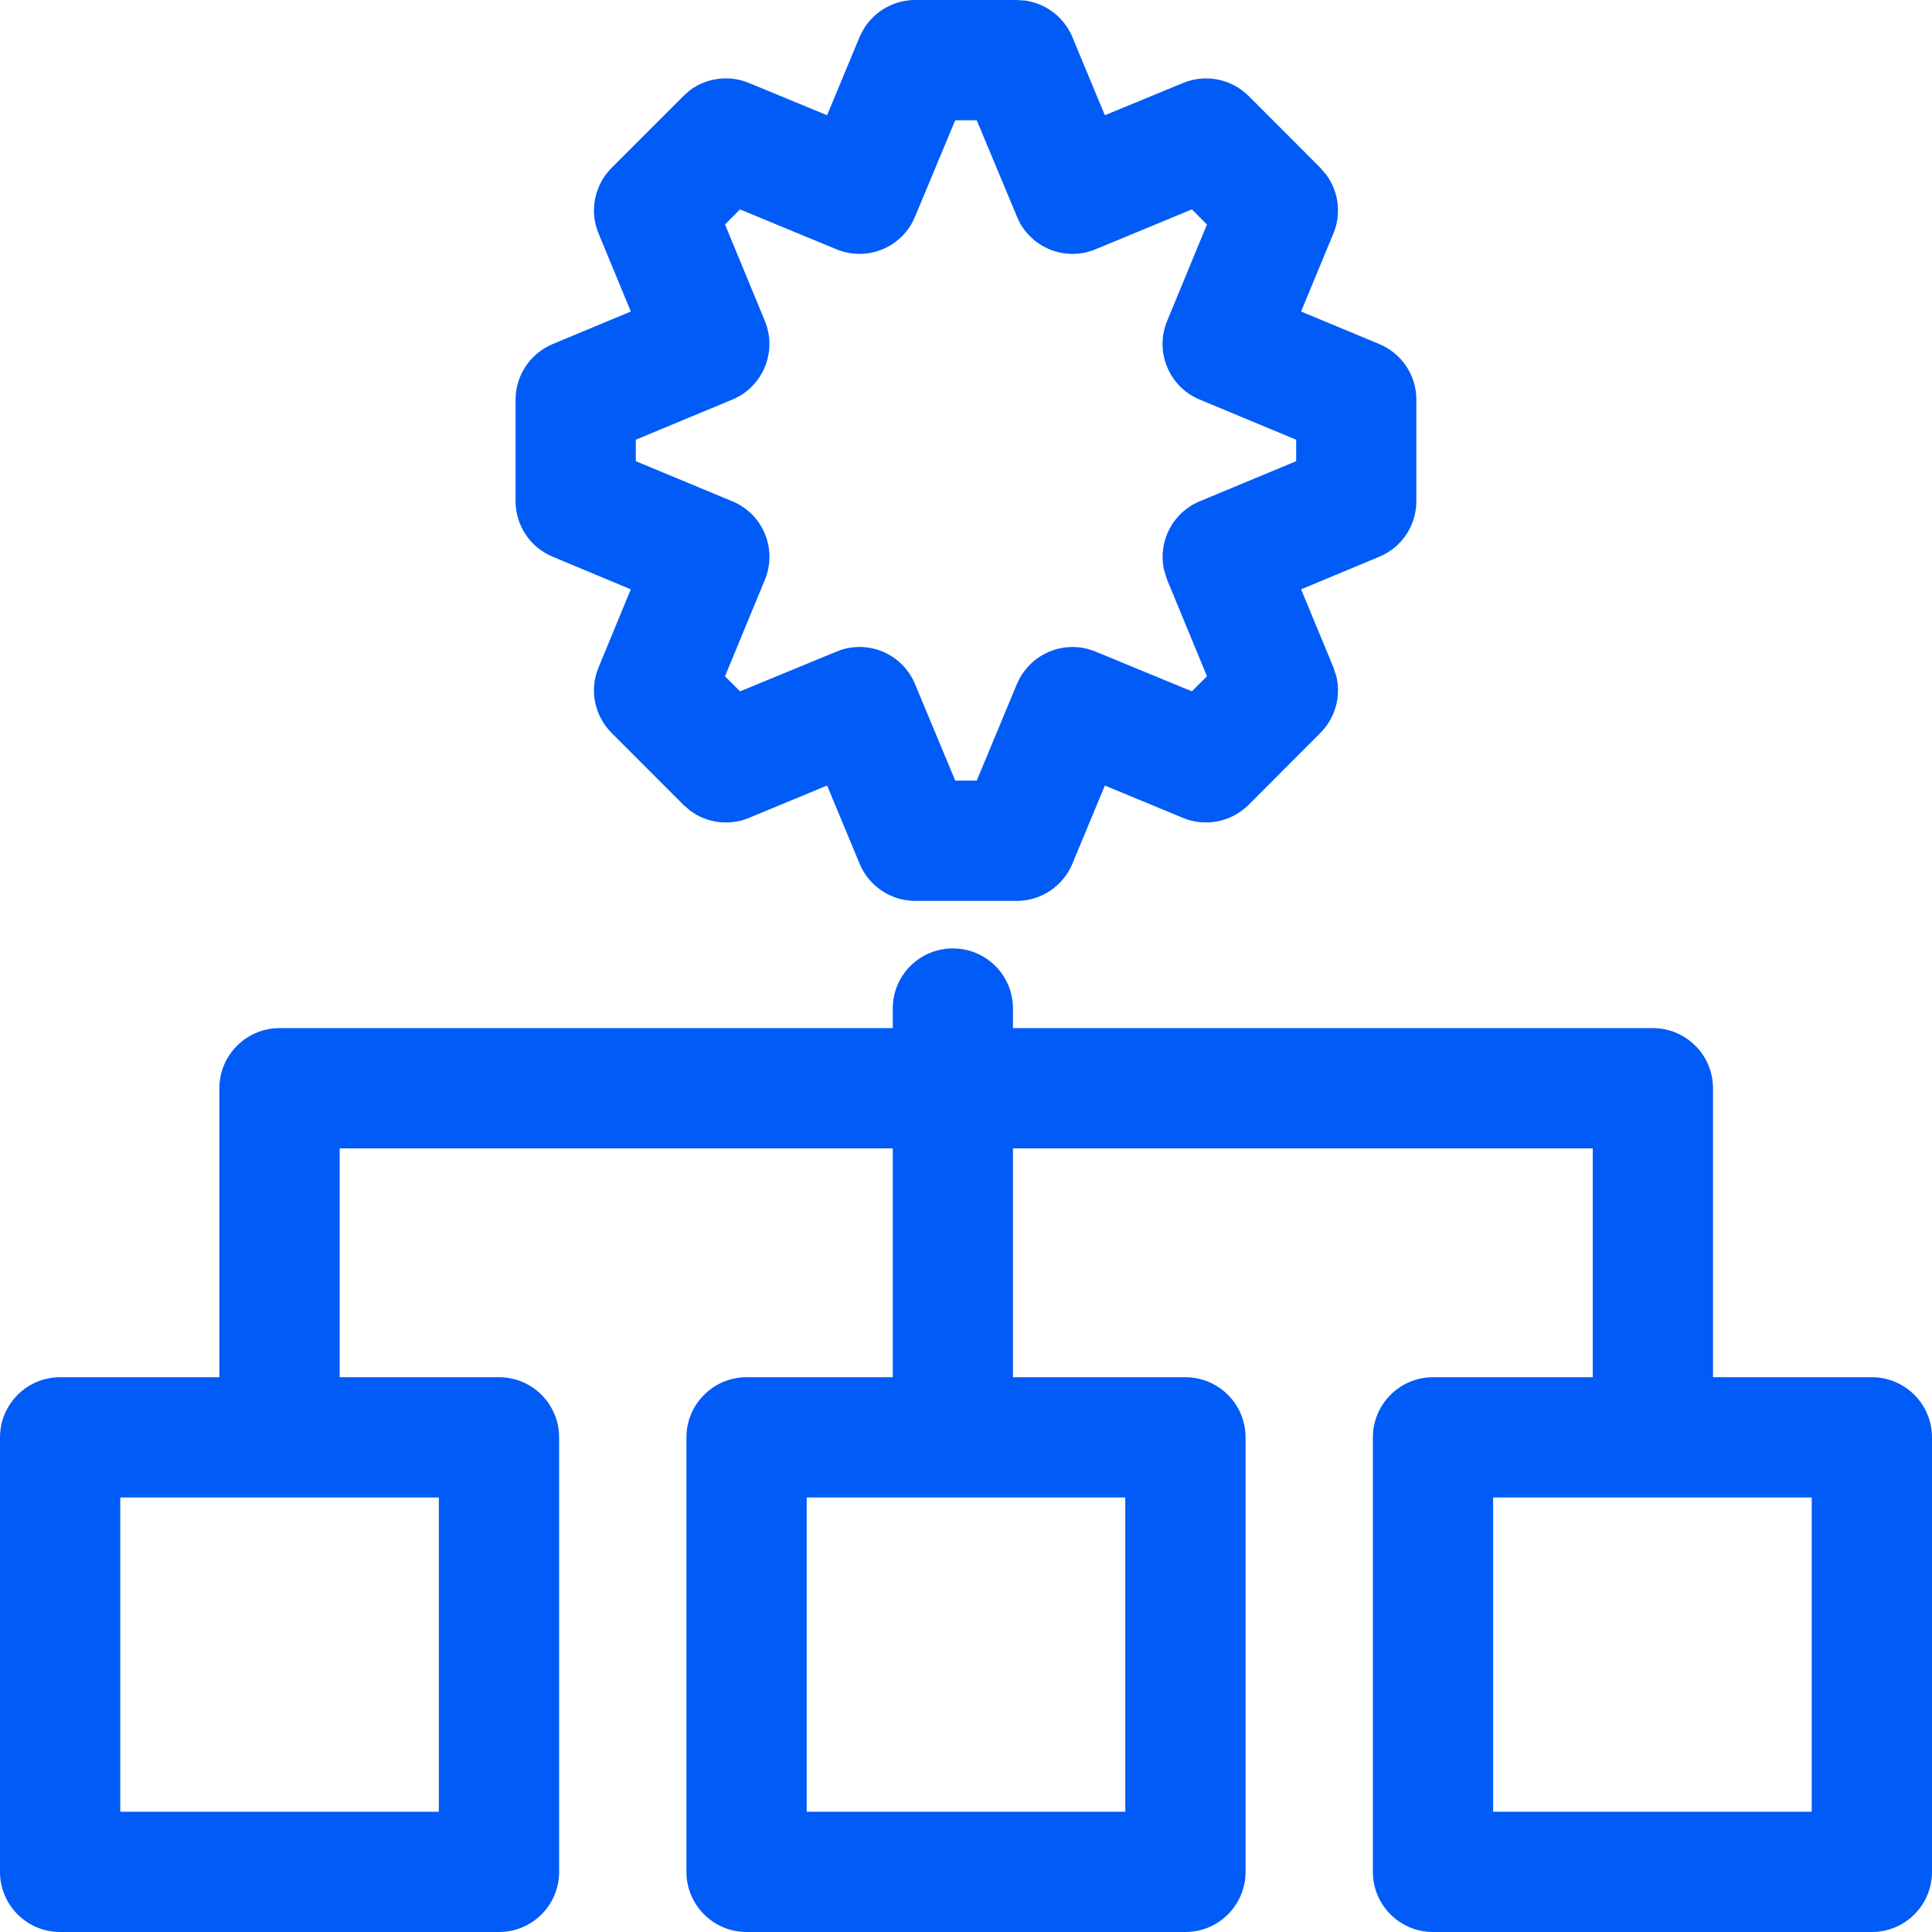
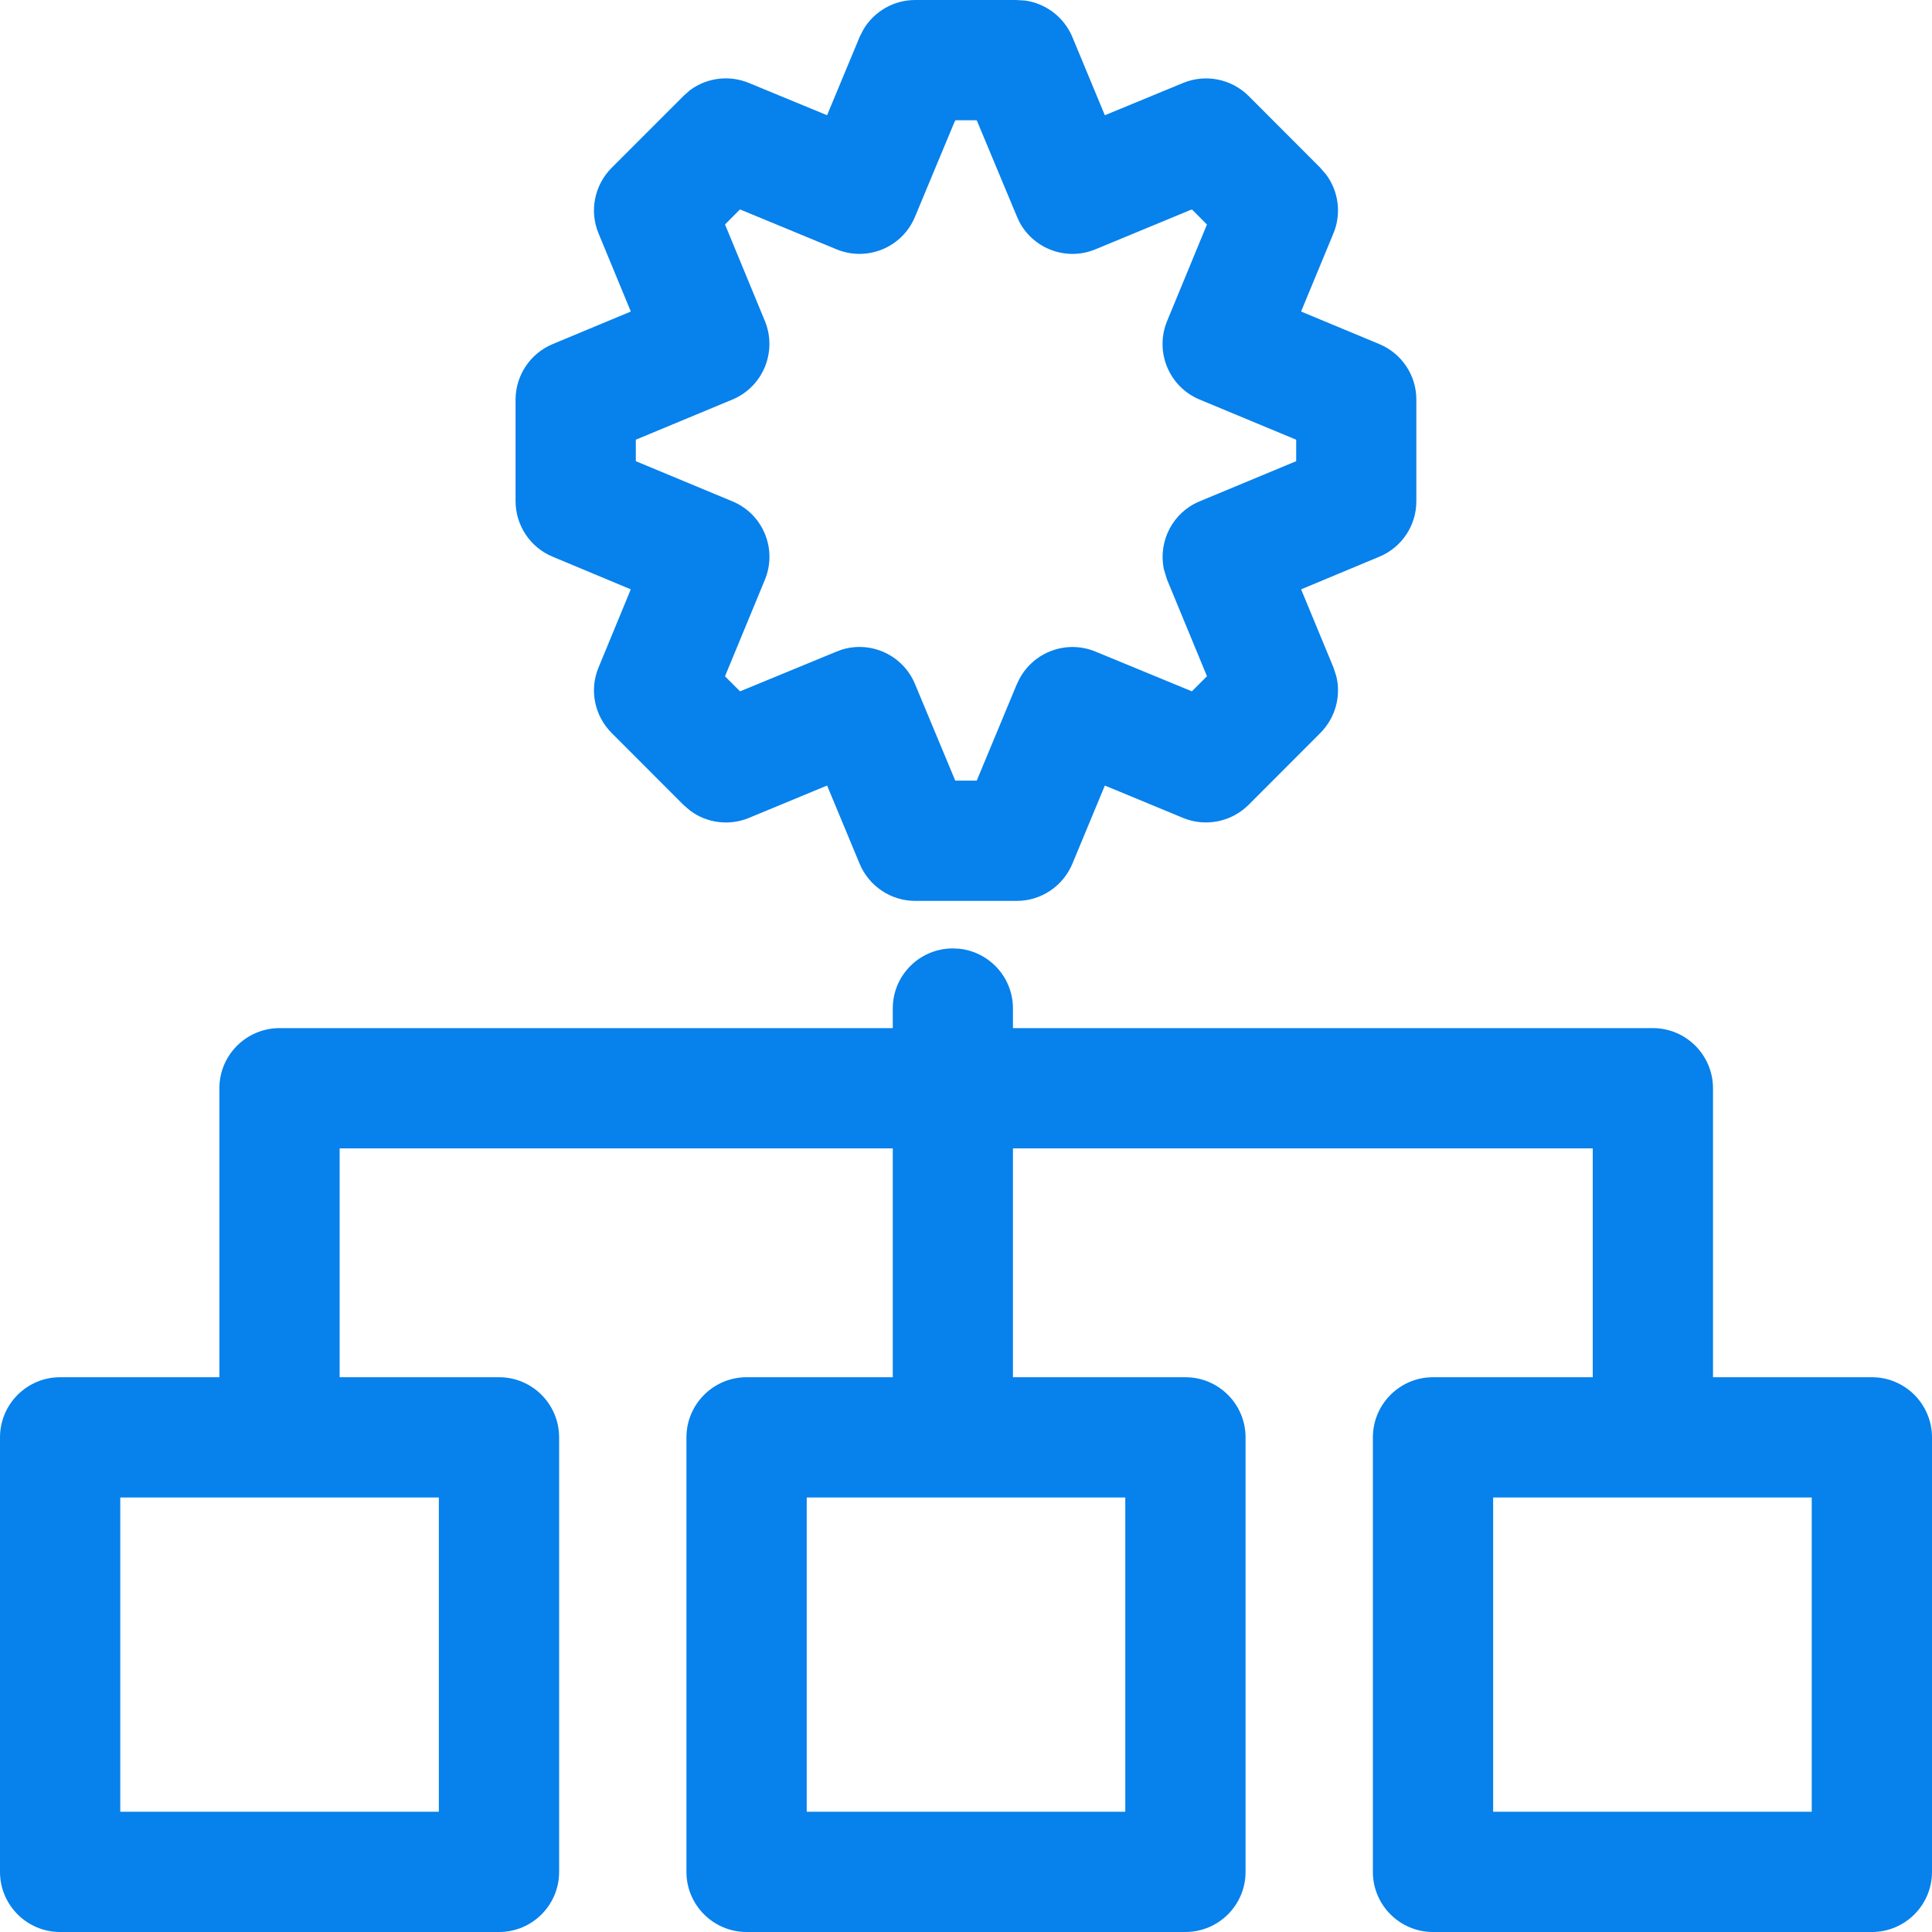
<svg xmlns="http://www.w3.org/2000/svg" preserveAspectRatio="none" overflow="visible" style="display: block;" width="20" height="20" viewBox="0 0 20 20" fill="none">
  <g id="BPM - AUTOMATION PRD">
    <g id="Union">
-       <path fill-rule="evenodd" clip-rule="evenodd" d="M9.928 9.821C10.241 9.853 10.486 10.117 10.486 10.439V10.64L10.487 10.642L10.489 10.643H17.11C17.454 10.643 17.732 10.922 17.733 11.265V14.254L17.734 14.257L17.735 14.257H19.378C19.721 14.257 20 14.536 20 14.88V19.378C20 19.721 19.721 20 19.378 20H14.834C14.491 20 14.212 19.721 14.212 19.378V14.88C14.212 14.536 14.491 14.257 14.834 14.257H16.485L16.487 14.257L16.488 14.255V11.89C16.488 11.889 16.486 11.888 16.485 11.888H10.489C10.488 11.888 10.486 11.889 10.486 11.89V14.254L10.487 14.257L10.489 14.257H12.271C12.615 14.257 12.894 14.536 12.894 14.88V19.378C12.894 19.721 12.615 20 12.271 20H7.729C7.385 20 7.106 19.721 7.106 19.378V14.88C7.106 14.536 7.385 14.257 7.729 14.257H9.239L9.241 14.257L9.242 14.255V11.89C9.242 11.889 9.24 11.888 9.239 11.888H3.519L3.516 11.89V14.254L3.518 14.257L3.519 14.257H5.166C5.51 14.257 5.788 14.536 5.788 14.88V19.378C5.788 19.721 5.51 20 5.166 20H0.622C0.279 20 0 19.721 0 19.378V14.88C0 14.536 0.279 14.257 0.622 14.257H2.269L2.271 14.257L2.271 14.255V11.265C2.271 10.922 2.551 10.643 2.894 10.643H9.239L9.241 10.642L9.242 10.64V10.439C9.242 10.096 9.52 9.818 9.864 9.818L9.928 9.821ZM1.245 15.505V18.753C1.245 18.754 1.246 18.755 1.247 18.755H4.541C4.542 18.755 4.543 18.754 4.543 18.753V15.505C4.543 15.505 4.542 15.502 4.541 15.502H1.247C1.246 15.502 1.245 15.503 1.245 15.505ZM8.351 15.505V18.753C8.351 18.754 8.352 18.755 8.354 18.755H11.646C11.648 18.755 11.649 18.754 11.649 18.753V15.505C11.649 15.503 11.648 15.502 11.646 15.502H8.354C8.352 15.502 8.351 15.503 8.351 15.505ZM15.457 15.505V18.753C15.457 18.754 15.458 18.755 15.459 18.755H18.753C18.754 18.755 18.755 18.754 18.755 18.753V15.505C18.755 15.503 18.754 15.502 18.753 15.502H15.459C15.458 15.502 15.457 15.505 15.457 15.505Z" fill="#015BF7" />
-       <path fill-rule="evenodd" clip-rule="evenodd" d="M10.535 0.001L10.614 0.006L10.628 0.008C10.837 0.043 11.017 0.183 11.101 0.383L11.436 1.19L11.438 1.192H11.44L12.247 0.859C12.479 0.763 12.747 0.816 12.925 0.993L13.669 1.738L13.676 1.747L13.721 1.799C13.724 1.802 13.727 1.805 13.729 1.808C13.857 1.982 13.888 2.212 13.804 2.415L13.47 3.222C13.47 3.224 13.47 3.225 13.471 3.226L14.279 3.562C14.511 3.659 14.662 3.885 14.662 4.136V5.189C14.662 5.44 14.511 5.667 14.279 5.763L13.471 6.1C13.47 6.1 13.47 6.103 13.47 6.103L13.804 6.91L13.833 6.999C13.885 7.208 13.823 7.432 13.668 7.588L12.925 8.332C12.747 8.509 12.479 8.563 12.247 8.467L11.44 8.133H11.439L11.438 8.133L11.434 8.14L11.101 8.942C11.004 9.174 10.777 9.326 10.526 9.326H9.474C9.223 9.326 8.996 9.174 8.899 8.942L8.563 8.134L8.562 8.133H8.559L7.753 8.467C7.55 8.551 7.319 8.521 7.146 8.393L7.075 8.332L6.332 7.588C6.154 7.41 6.099 7.142 6.196 6.91L6.529 6.103L6.528 6.1L5.721 5.763C5.489 5.667 5.338 5.44 5.337 5.189V4.136C5.338 3.885 5.489 3.659 5.721 3.562L6.528 3.226C6.528 3.226 6.53 3.224 6.529 3.222L6.196 2.416C6.099 2.184 6.154 1.916 6.331 1.738L7.071 0.998L7.079 0.99L7.139 0.937C7.143 0.933 7.147 0.93 7.152 0.927C7.325 0.803 7.553 0.776 7.753 0.859L8.56 1.192H8.561L8.563 1.19L8.897 0.387L8.902 0.375L8.936 0.31L8.941 0.3C9.053 0.116 9.254 0 9.474 0H10.523L10.535 0.001ZM9.882 1.26L9.472 2.244C9.341 2.561 8.978 2.712 8.66 2.581L7.663 2.169H7.659L7.506 2.323L7.506 2.325L7.918 3.323C8.048 3.64 7.899 4.004 7.582 4.136L6.584 4.551C6.584 4.551 6.582 4.552 6.582 4.554V4.771C6.582 4.774 6.584 4.775 6.584 4.775L7.582 5.19C7.899 5.321 8.049 5.685 7.918 6.002L7.506 6.999C7.506 6.999 7.505 7.001 7.506 7.002L7.659 7.155C7.66 7.157 7.663 7.156 7.663 7.156L8.653 6.748L8.658 6.746L8.711 6.726L8.721 6.723C9.023 6.633 9.349 6.785 9.472 7.081L9.888 8.079C9.889 8.08 9.89 8.081 9.89 8.081H10.11C10.11 8.081 10.111 8.08 10.112 8.079L10.524 7.088L10.527 7.082L10.551 7.032C10.552 7.029 10.554 7.026 10.555 7.024C10.705 6.747 11.042 6.622 11.34 6.745L12.337 7.156C12.337 7.156 12.339 7.157 12.34 7.155L12.493 7.002L12.494 6.999L12.082 6.002C12.08 5.997 12.078 5.992 12.077 5.987L12.05 5.898C12.048 5.893 12.047 5.887 12.046 5.882C11.992 5.598 12.141 5.305 12.418 5.19L13.416 4.775C13.416 4.775 13.418 4.774 13.418 4.771V4.554C13.418 4.552 13.416 4.551 13.416 4.551L12.418 4.136C12.101 4.004 11.951 3.64 12.082 3.323L12.494 2.325L12.493 2.323L12.341 2.17L12.325 2.173L11.34 2.581C11.042 2.704 10.705 2.579 10.555 2.302L10.528 2.244L10.112 1.247L10.111 1.246L10.099 1.245H9.891L9.882 1.26Z" fill="#015BF7" />
+       <path fill-rule="evenodd" clip-rule="evenodd" d="M9.928 9.821C10.241 9.853 10.486 10.117 10.486 10.439V10.64L10.487 10.642L10.489 10.643H17.11C17.454 10.643 17.732 10.922 17.733 11.265V14.254L17.734 14.257L17.735 14.257H19.378C19.721 14.257 20 14.536 20 14.88V19.378C20 19.721 19.721 20 19.378 20H14.834C14.491 20 14.212 19.721 14.212 19.378V14.88C14.212 14.536 14.491 14.257 14.834 14.257H16.485L16.487 14.257L16.488 14.255V11.89C16.488 11.889 16.486 11.888 16.485 11.888H10.489C10.488 11.888 10.486 11.889 10.486 11.89V14.254L10.487 14.257L10.489 14.257H12.271C12.615 14.257 12.894 14.536 12.894 14.88V19.378C12.894 19.721 12.615 20 12.271 20H7.729C7.385 20 7.106 19.721 7.106 19.378V14.88C7.106 14.536 7.385 14.257 7.729 14.257H9.239L9.241 14.257L9.242 14.255V11.89C9.242 11.889 9.24 11.888 9.239 11.888H3.519L3.516 11.89V14.254L3.518 14.257L3.519 14.257H5.166C5.51 14.257 5.788 14.536 5.788 14.88V19.378C5.788 19.721 5.51 20 5.166 20H0.622C0.279 20 0 19.721 0 19.378V14.88C0 14.536 0.279 14.257 0.622 14.257H2.269L2.271 14.257L2.271 14.255V11.265C2.271 10.922 2.551 10.643 2.894 10.643H9.239L9.241 10.642L9.242 10.64V10.439C9.242 10.096 9.52 9.818 9.864 9.818L9.928 9.821ZM1.245 15.505V18.753C1.245 18.754 1.246 18.755 1.247 18.755H4.541C4.542 18.755 4.543 18.754 4.543 18.753V15.505C4.543 15.505 4.542 15.502 4.541 15.502H1.247C1.246 15.502 1.245 15.503 1.245 15.505ZM8.351 15.505V18.753C8.351 18.754 8.352 18.755 8.354 18.755H11.646C11.648 18.755 11.649 18.754 11.649 18.753V15.505C11.649 15.503 11.648 15.502 11.646 15.502H8.354C8.352 15.502 8.351 15.503 8.351 15.505ZM15.457 15.505V18.753C15.457 18.754 15.458 18.755 15.459 18.755H18.753C18.754 18.755 18.755 18.754 18.755 18.753V15.505C18.755 15.503 18.754 15.502 18.753 15.502H15.459C15.458 15.502 15.457 15.505 15.457 15.505Z" fill="#0781EC" />
+       <path fill-rule="evenodd" clip-rule="evenodd" d="M10.535 0.001L10.614 0.006L10.628 0.008C10.837 0.043 11.017 0.183 11.101 0.383L11.436 1.19L11.438 1.192H11.44L12.247 0.859C12.479 0.763 12.747 0.816 12.925 0.993L13.669 1.738L13.676 1.747L13.721 1.799C13.724 1.802 13.727 1.805 13.729 1.808C13.857 1.982 13.888 2.212 13.804 2.415L13.47 3.222C13.47 3.224 13.47 3.225 13.471 3.226L14.279 3.562C14.511 3.659 14.662 3.885 14.662 4.136V5.189C14.662 5.44 14.511 5.667 14.279 5.763L13.471 6.1C13.47 6.1 13.47 6.103 13.47 6.103L13.804 6.91L13.833 6.999C13.885 7.208 13.823 7.432 13.668 7.588L12.925 8.332C12.747 8.509 12.479 8.563 12.247 8.467L11.44 8.133H11.439L11.438 8.133L11.434 8.14L11.101 8.942C11.004 9.174 10.777 9.326 10.526 9.326H9.474C9.223 9.326 8.996 9.174 8.899 8.942L8.563 8.134L8.562 8.133H8.559L7.753 8.467C7.55 8.551 7.319 8.521 7.146 8.393L7.075 8.332L6.332 7.588C6.154 7.41 6.099 7.142 6.196 6.91L6.529 6.103L6.528 6.1L5.721 5.763C5.489 5.667 5.338 5.44 5.337 5.189V4.136C5.338 3.885 5.489 3.659 5.721 3.562L6.528 3.226C6.528 3.226 6.53 3.224 6.529 3.222L6.196 2.416C6.099 2.184 6.154 1.916 6.331 1.738L7.071 0.998L7.079 0.99L7.139 0.937C7.143 0.933 7.147 0.93 7.152 0.927C7.325 0.803 7.553 0.776 7.753 0.859L8.56 1.192H8.561L8.563 1.19L8.897 0.387L8.902 0.375L8.936 0.31L8.941 0.3C9.053 0.116 9.254 0 9.474 0H10.523L10.535 0.001ZM9.882 1.26L9.472 2.244C9.341 2.561 8.978 2.712 8.66 2.581L7.663 2.169H7.659L7.506 2.323L7.506 2.325L7.918 3.323C8.048 3.64 7.899 4.004 7.582 4.136L6.584 4.551C6.584 4.551 6.582 4.552 6.582 4.554V4.771C6.582 4.774 6.584 4.775 6.584 4.775L7.582 5.19C7.899 5.321 8.049 5.685 7.918 6.002L7.506 6.999C7.506 6.999 7.505 7.001 7.506 7.002L7.659 7.155C7.66 7.157 7.663 7.156 7.663 7.156L8.653 6.748L8.658 6.746L8.711 6.726L8.721 6.723C9.023 6.633 9.349 6.785 9.472 7.081L9.888 8.079C9.889 8.08 9.89 8.081 9.89 8.081H10.11C10.11 8.081 10.111 8.08 10.112 8.079L10.524 7.088L10.527 7.082L10.551 7.032C10.552 7.029 10.554 7.026 10.555 7.024C10.705 6.747 11.042 6.622 11.34 6.745L12.337 7.156C12.337 7.156 12.339 7.157 12.34 7.155L12.493 7.002L12.494 6.999L12.082 6.002C12.08 5.997 12.078 5.992 12.077 5.987L12.05 5.898C12.048 5.893 12.047 5.887 12.046 5.882C11.992 5.598 12.141 5.305 12.418 5.19L13.416 4.775C13.416 4.775 13.418 4.774 13.418 4.771V4.554C13.418 4.552 13.416 4.551 13.416 4.551L12.418 4.136C12.101 4.004 11.951 3.64 12.082 3.323L12.494 2.325L12.493 2.323L12.341 2.17L12.325 2.173L11.34 2.581C11.042 2.704 10.705 2.579 10.555 2.302L10.528 2.244L10.112 1.247L10.111 1.246L10.099 1.245H9.891L9.882 1.26Z" fill="#0781EC" />
    </g>
  </g>
</svg>
